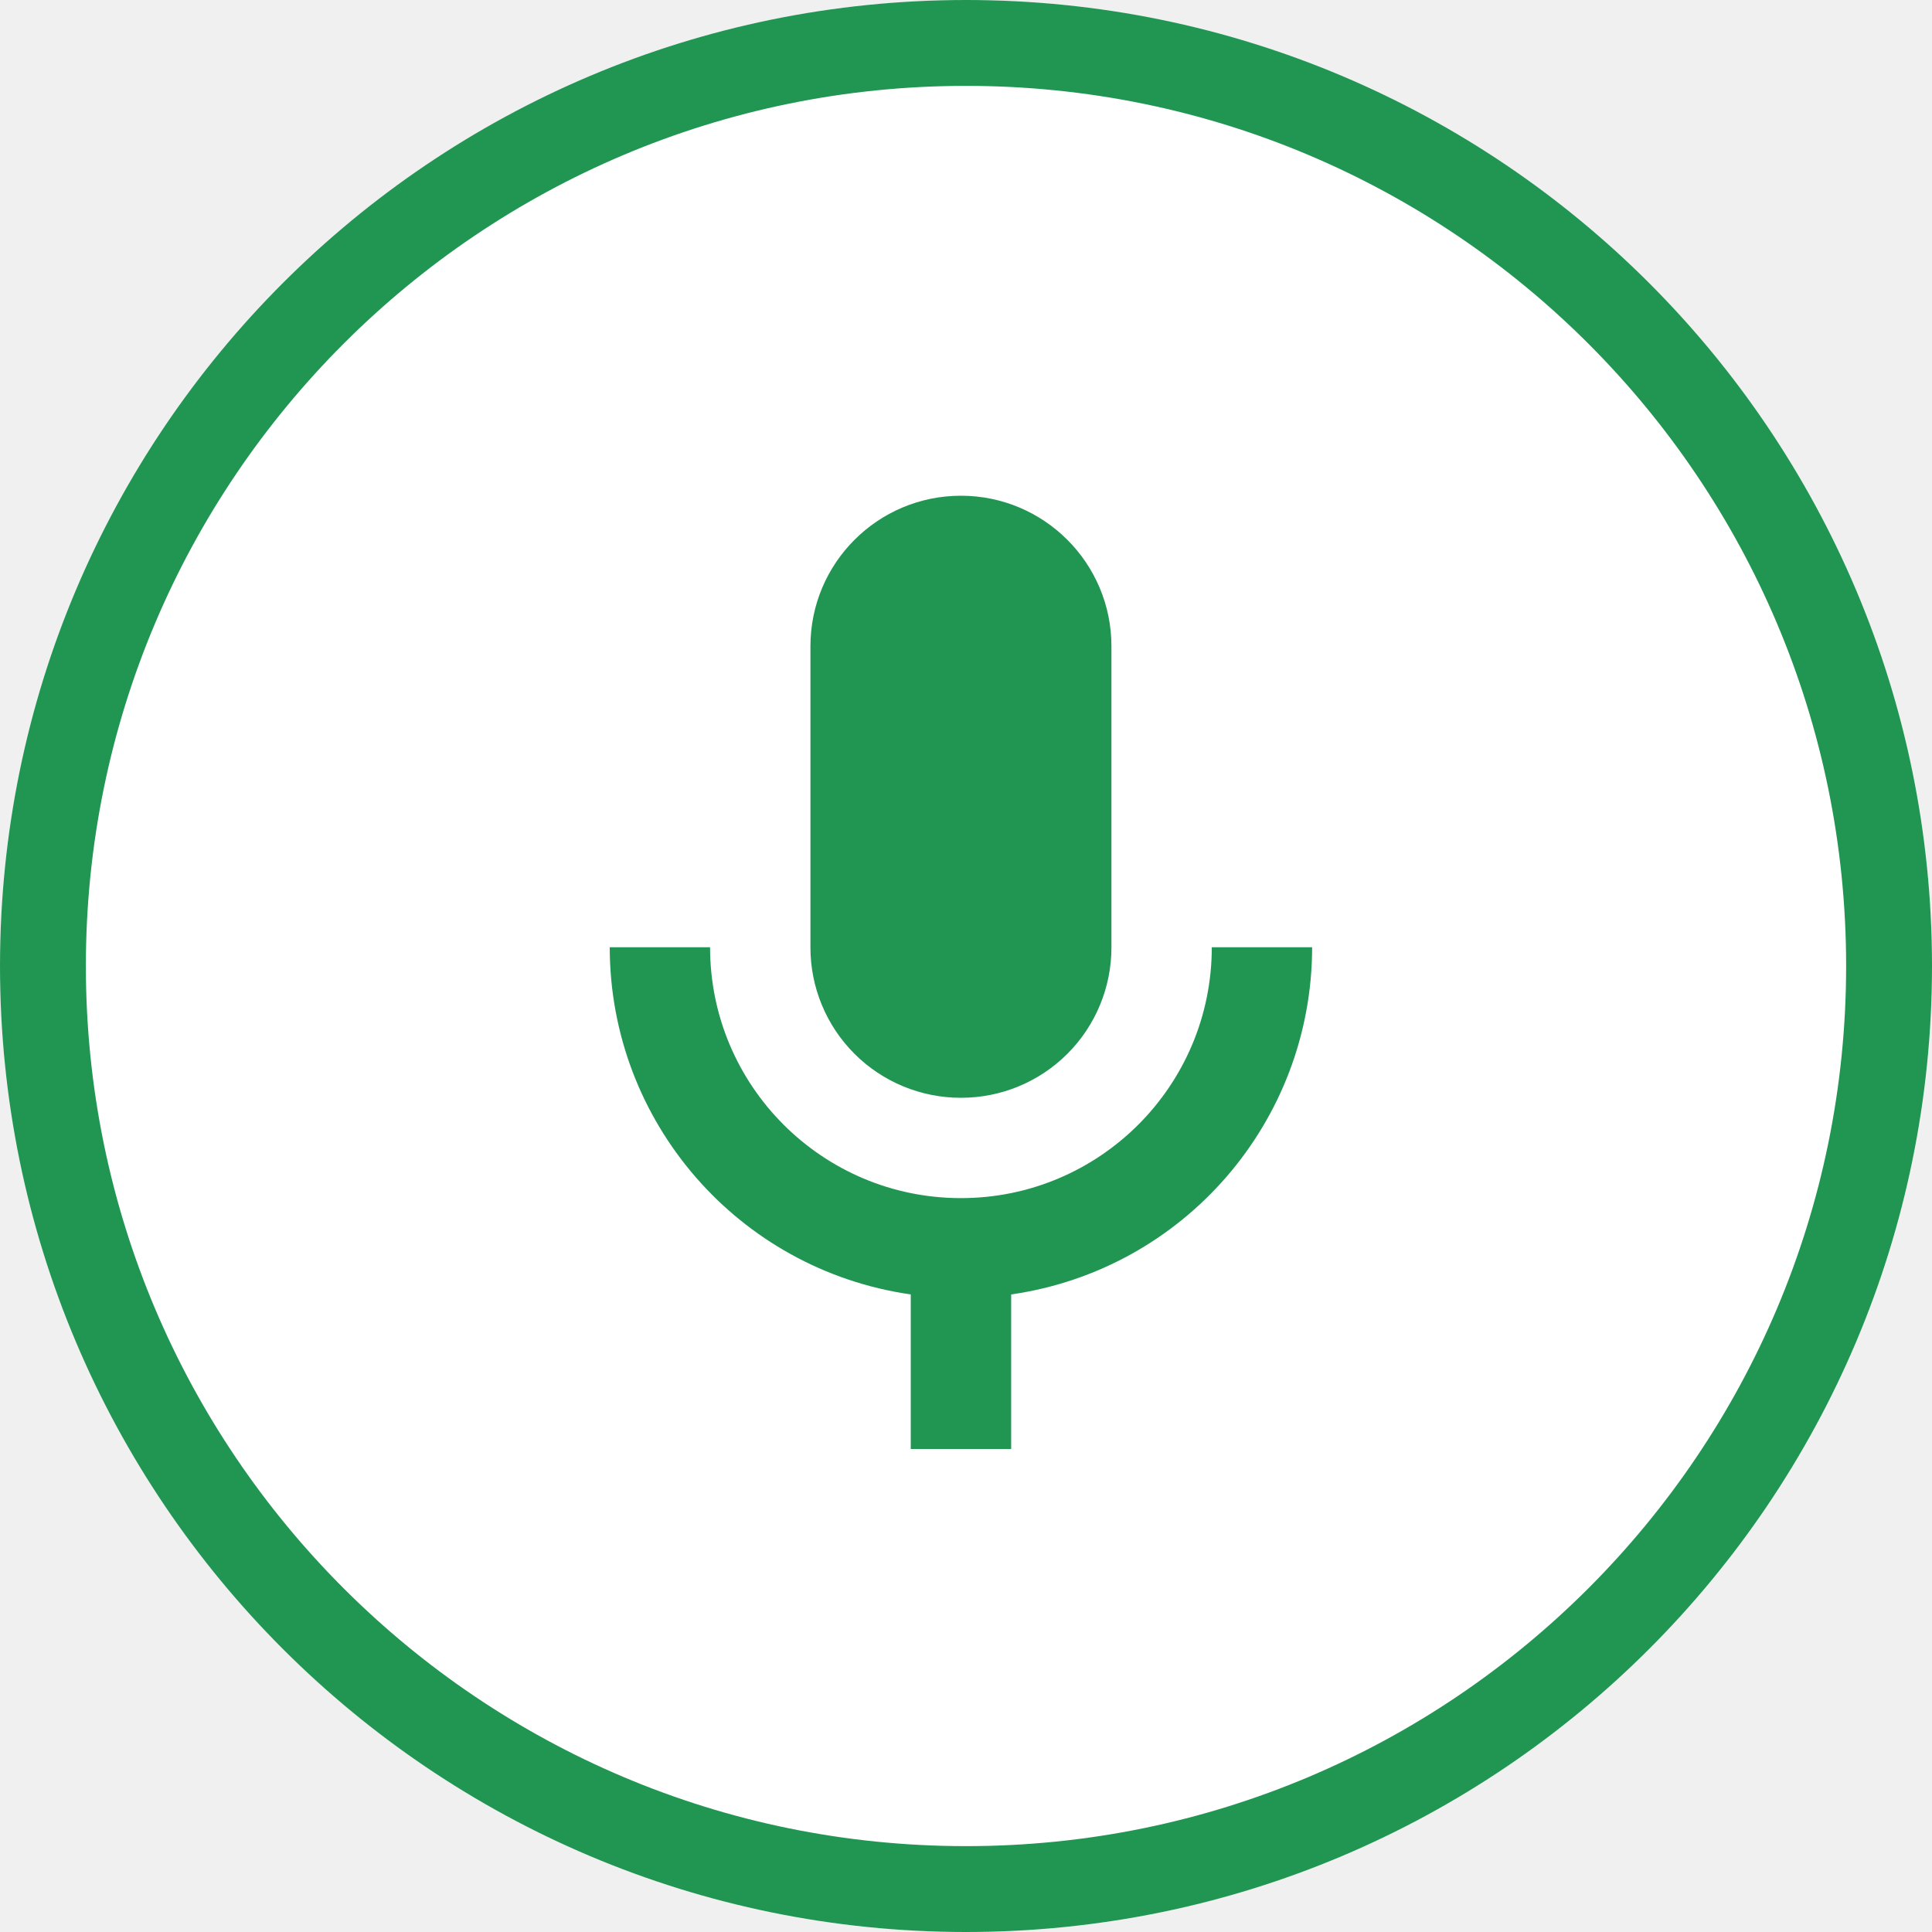
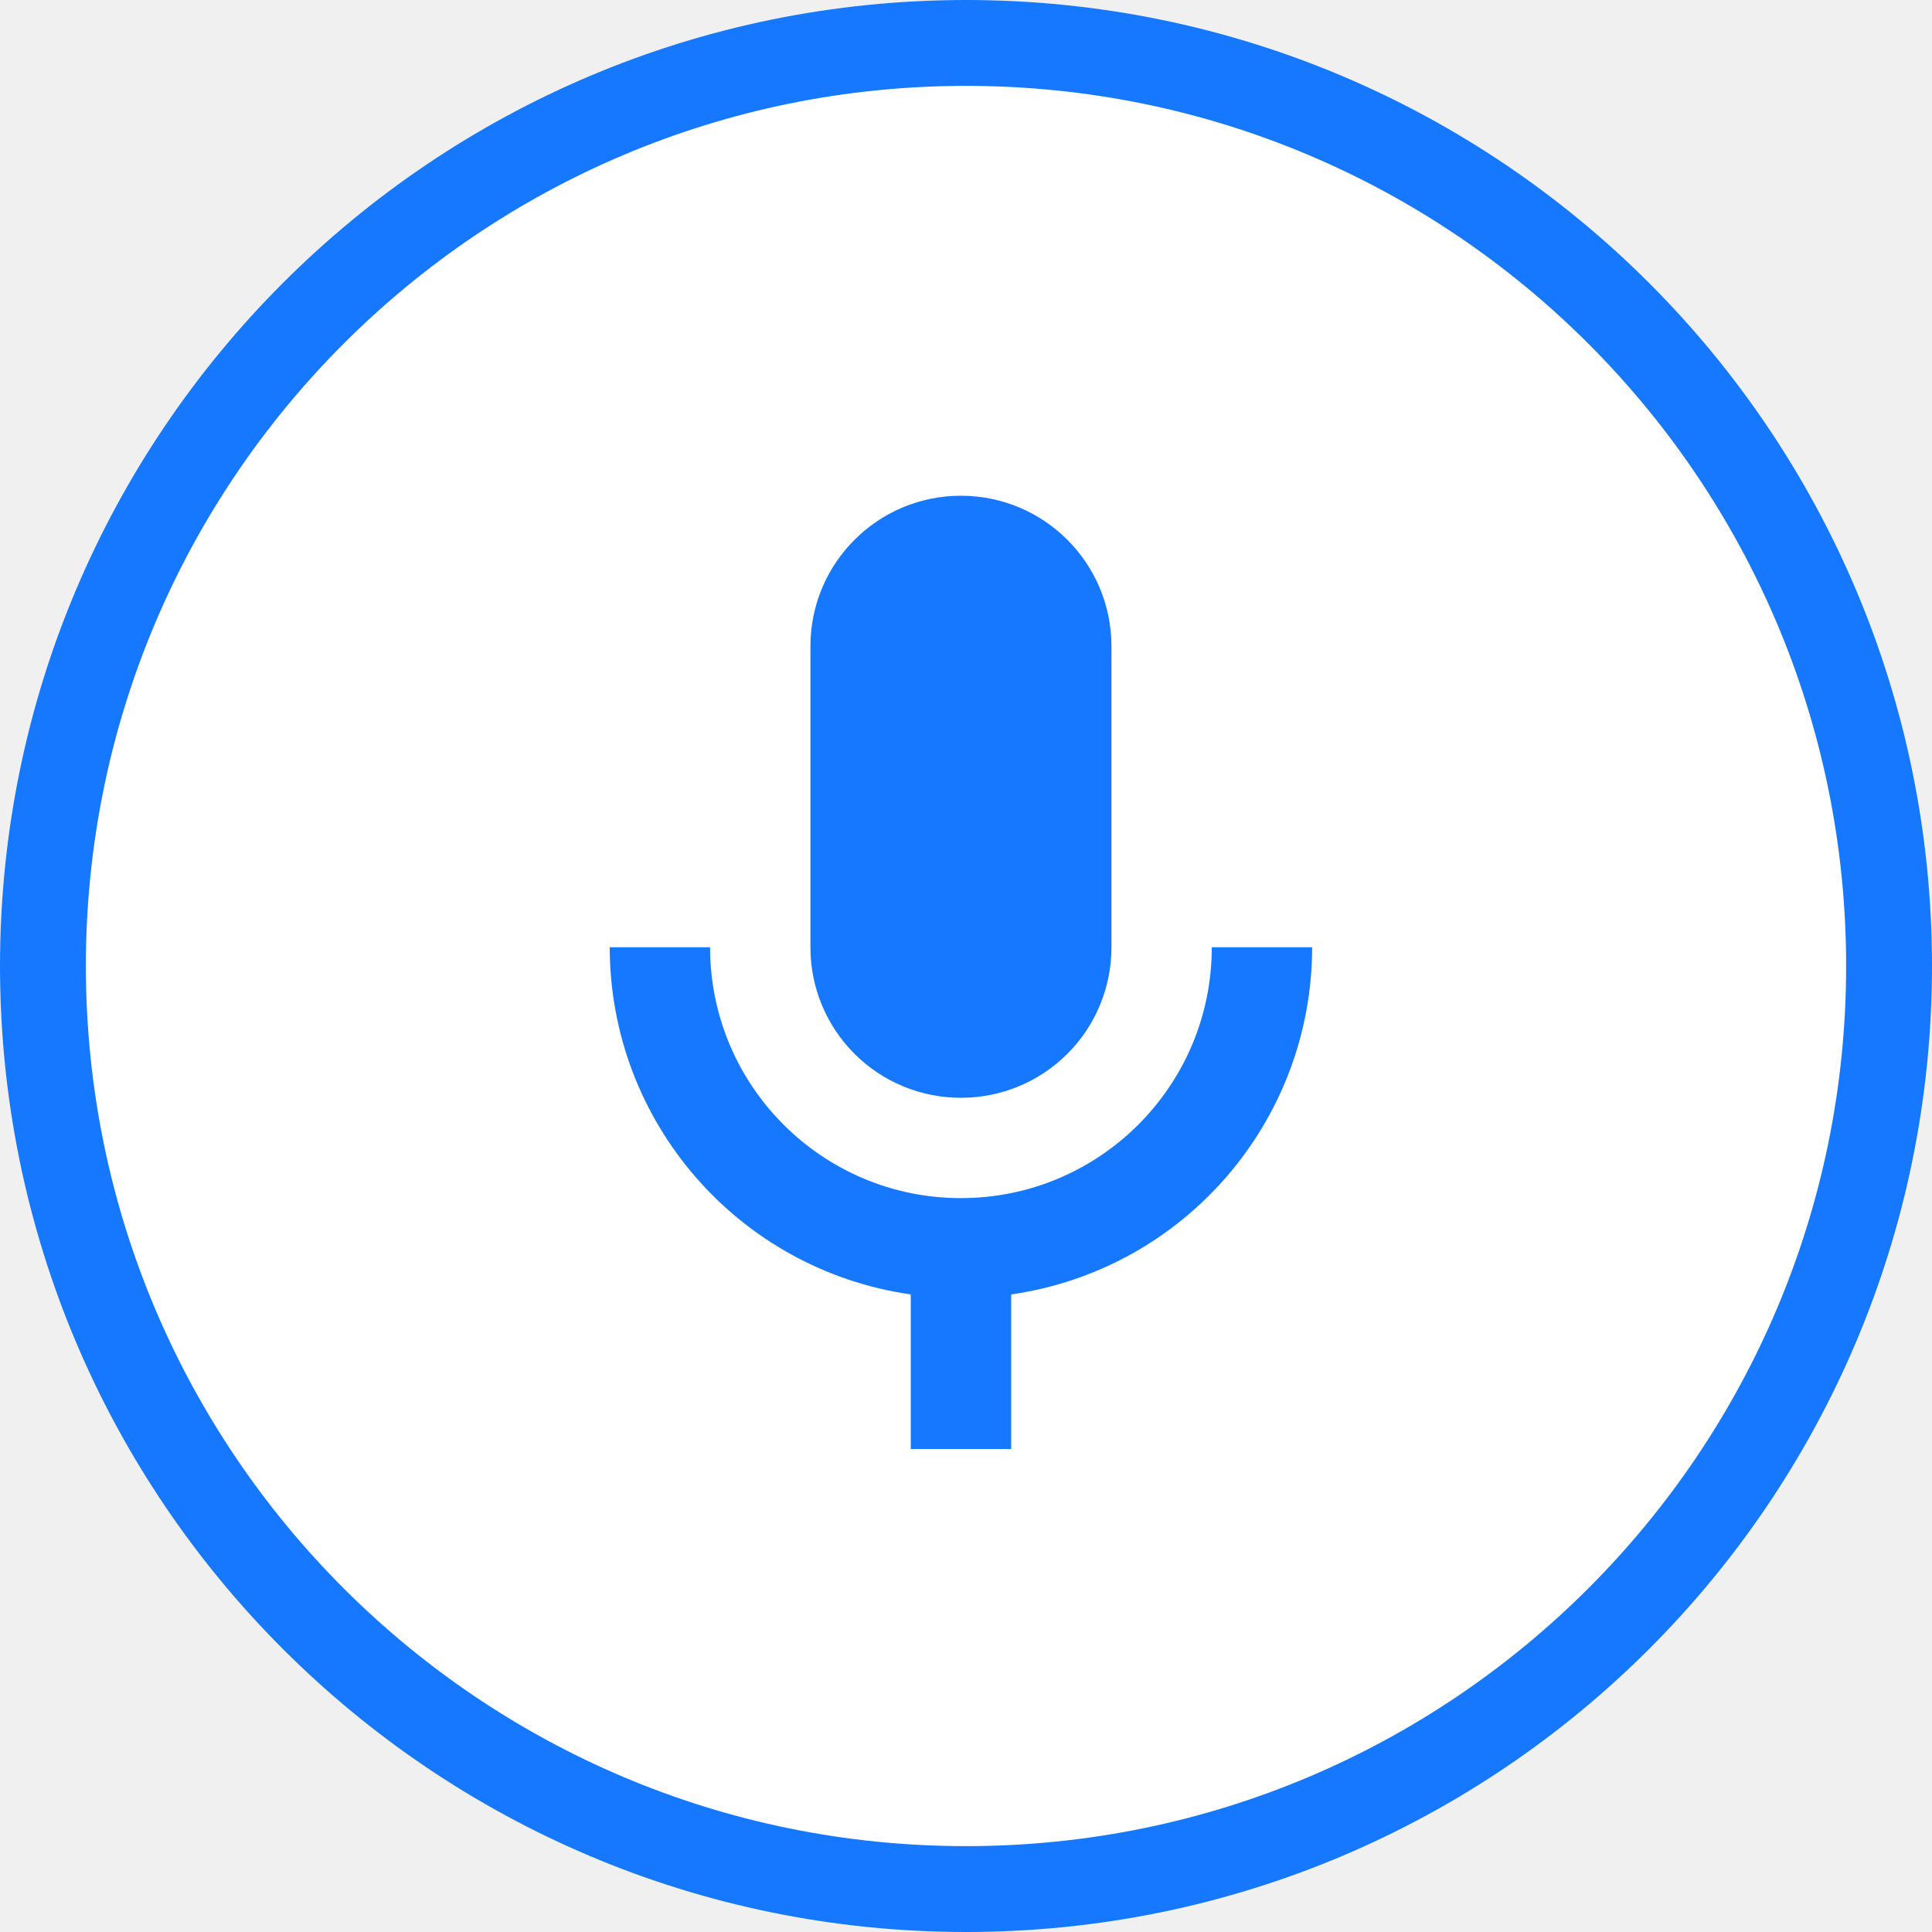
<svg xmlns="http://www.w3.org/2000/svg" width="90" height="90" viewBox="0 0 90 90">
  <defs>
    <style>
      .a {
        fill: #fff;
-         stroke: #219653;
+         stroke: #1677FF;
        stroke-width: 4px;
      }

      .b {
        fill: none;
      }

      .c {
-         fill: #219653;
+         fill: #1677FF;
      }

      .d {
        stroke: none;
      }
    </style>
  </defs>
  <g transform="translate(0.171 0.171)">
    <g class="a" transform="translate(-0.171 -0.171)">
      <circle class="d" cx="45" cy="45" r="45" />
      <circle class="b" cx="45" cy="45" r="43" />
    </g>
    <g transform="translate(15.864 15.864)">
      <g transform="translate(0 0)">
        <rect class="b" width="58" height="58" transform="translate(-0.035 -0.035)" />
        <rect class="b" width="58" height="58" transform="translate(-0.035 -0.035)" />
        <rect class="b" width="58" height="58" transform="translate(-0.035 -0.035)" />
      </g>
      <g transform="translate(12.369 7.058)">
        <path class="c" d="M16.011,30.046a7,7,0,0,0,7.011-7.011V9.011A7.011,7.011,0,1,0,9,9.011V23.034A7,7,0,0,0,16.011,30.046Z" transform="translate(0.349 -2)" />
        <path class="c" d="M33.046,11A11.686,11.686,0,0,1,9.674,11H5A16.349,16.349,0,0,0,19.023,27.173v7.2H23.7v-7.2A16.349,16.349,0,0,0,37.72,11Z" transform="translate(-5 10.034)" />
      </g>
    </g>
  </g>
</svg>
